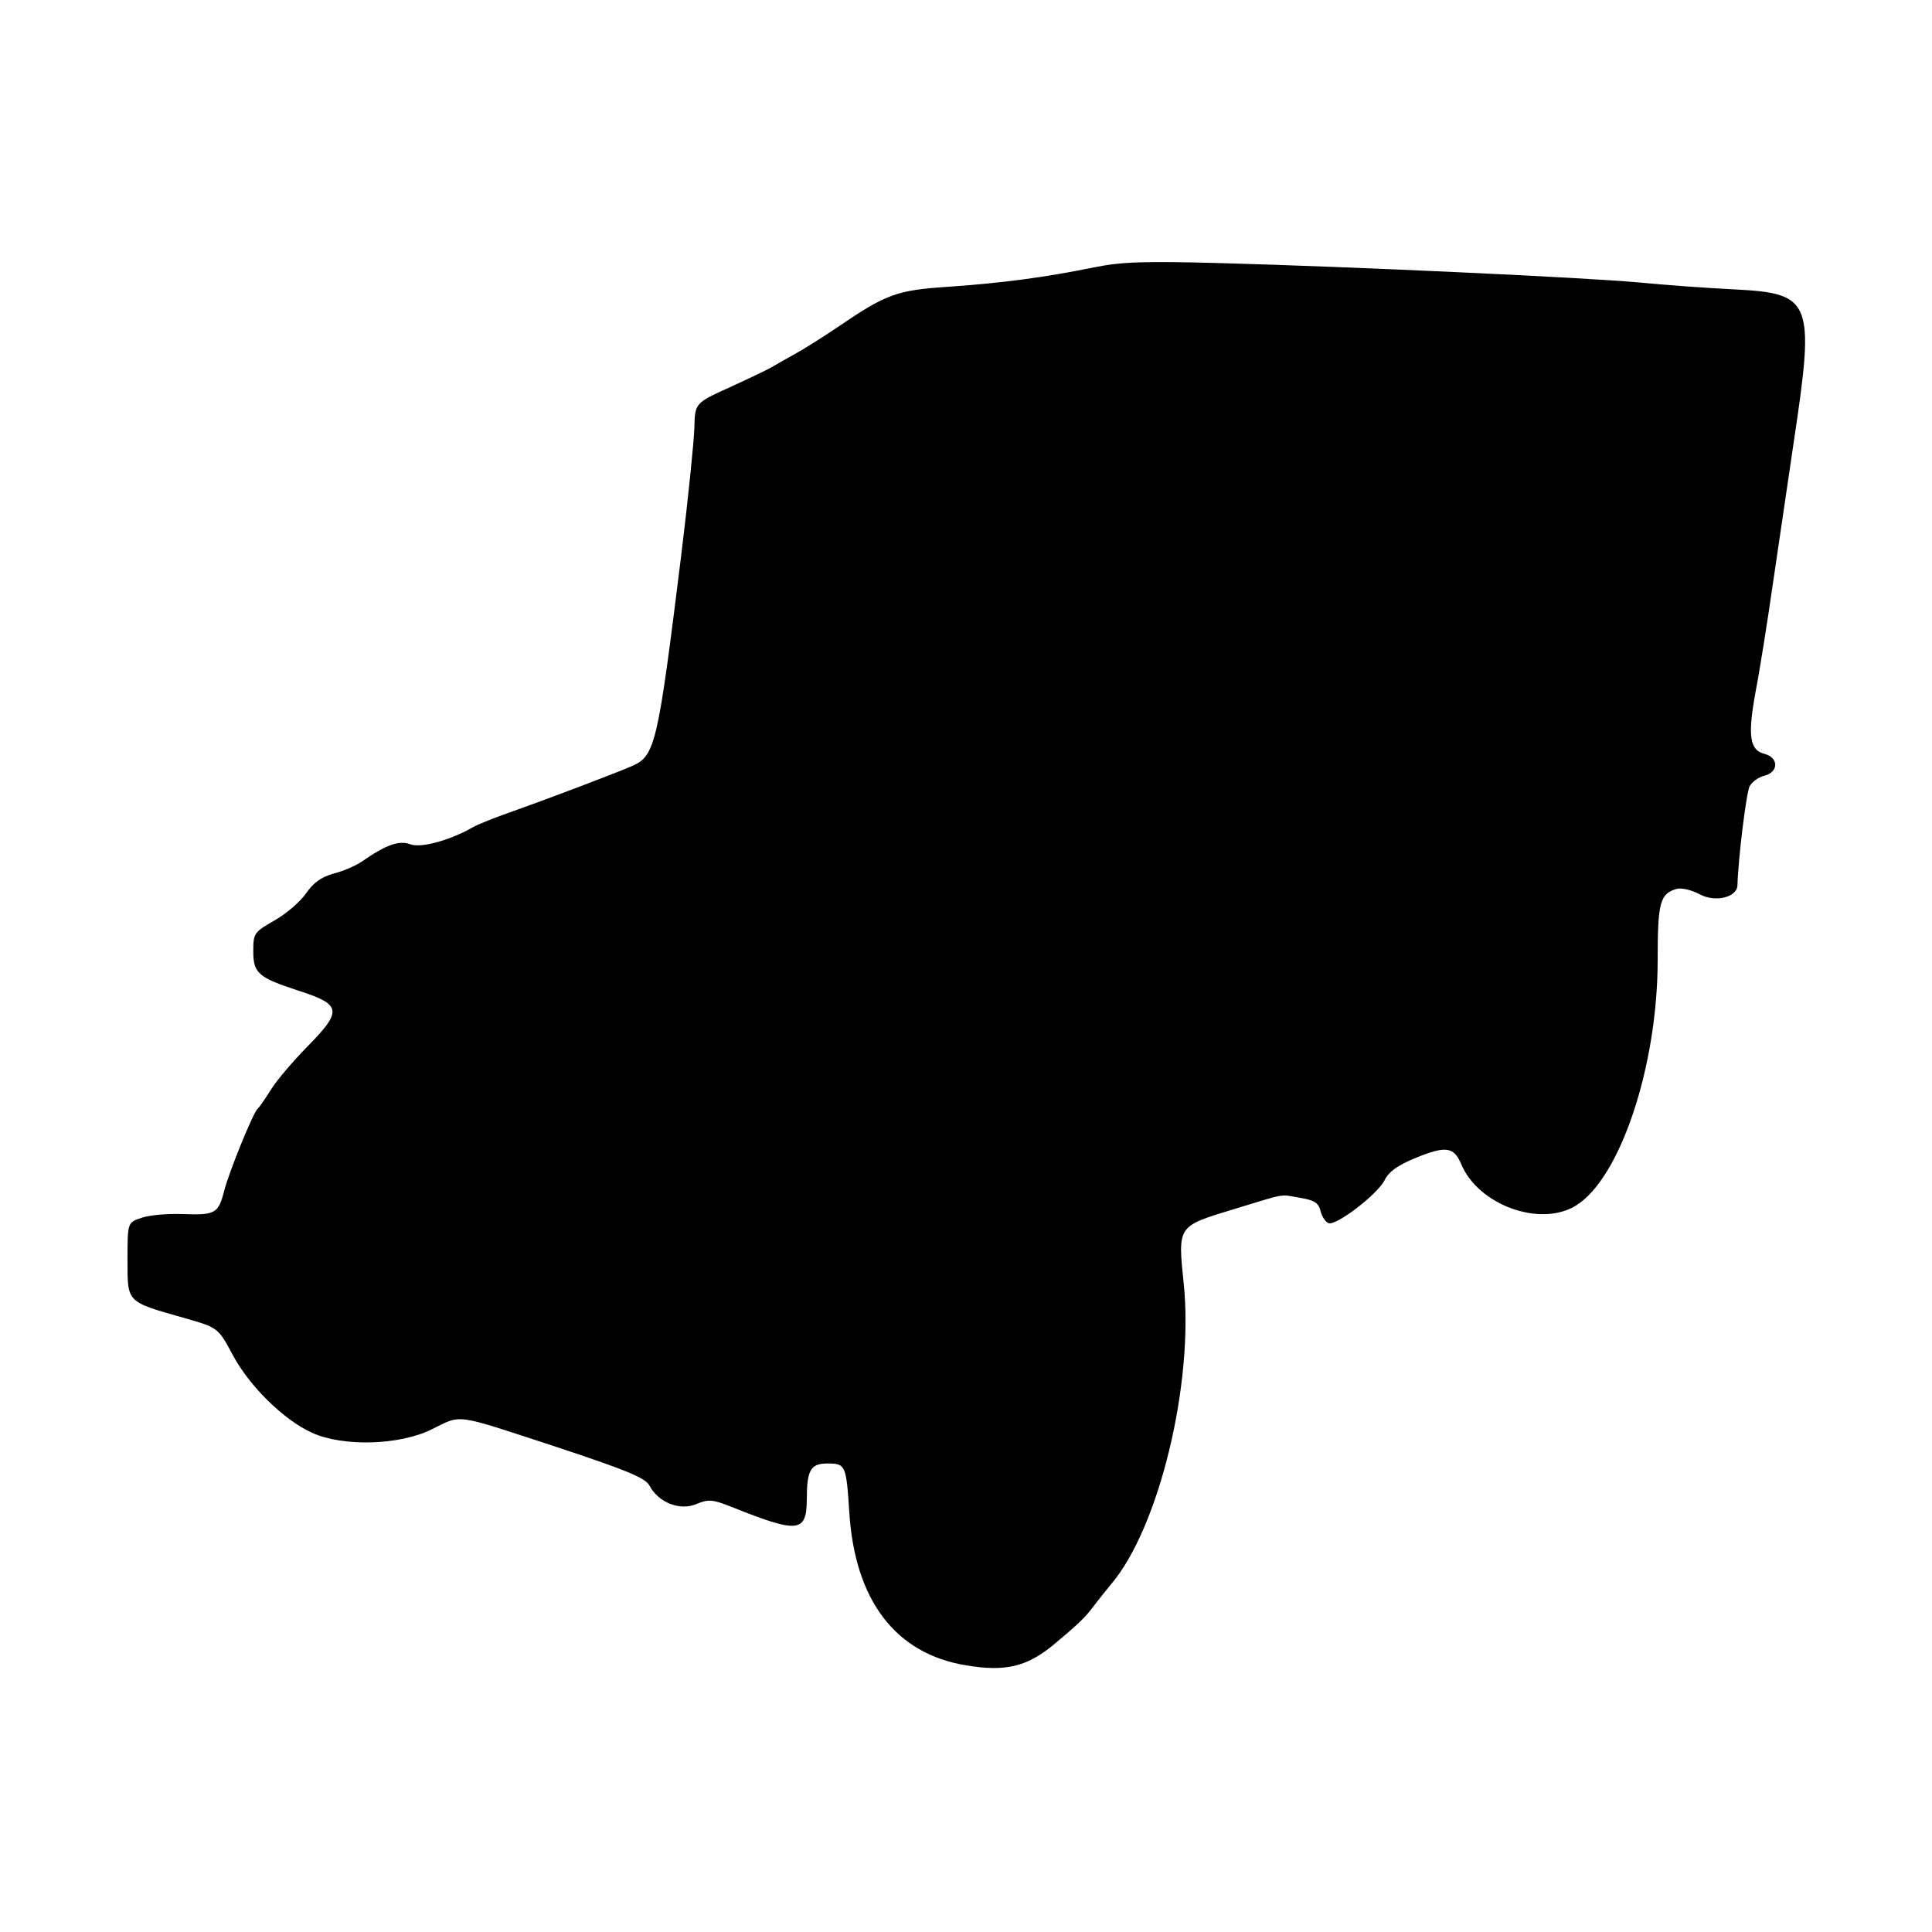
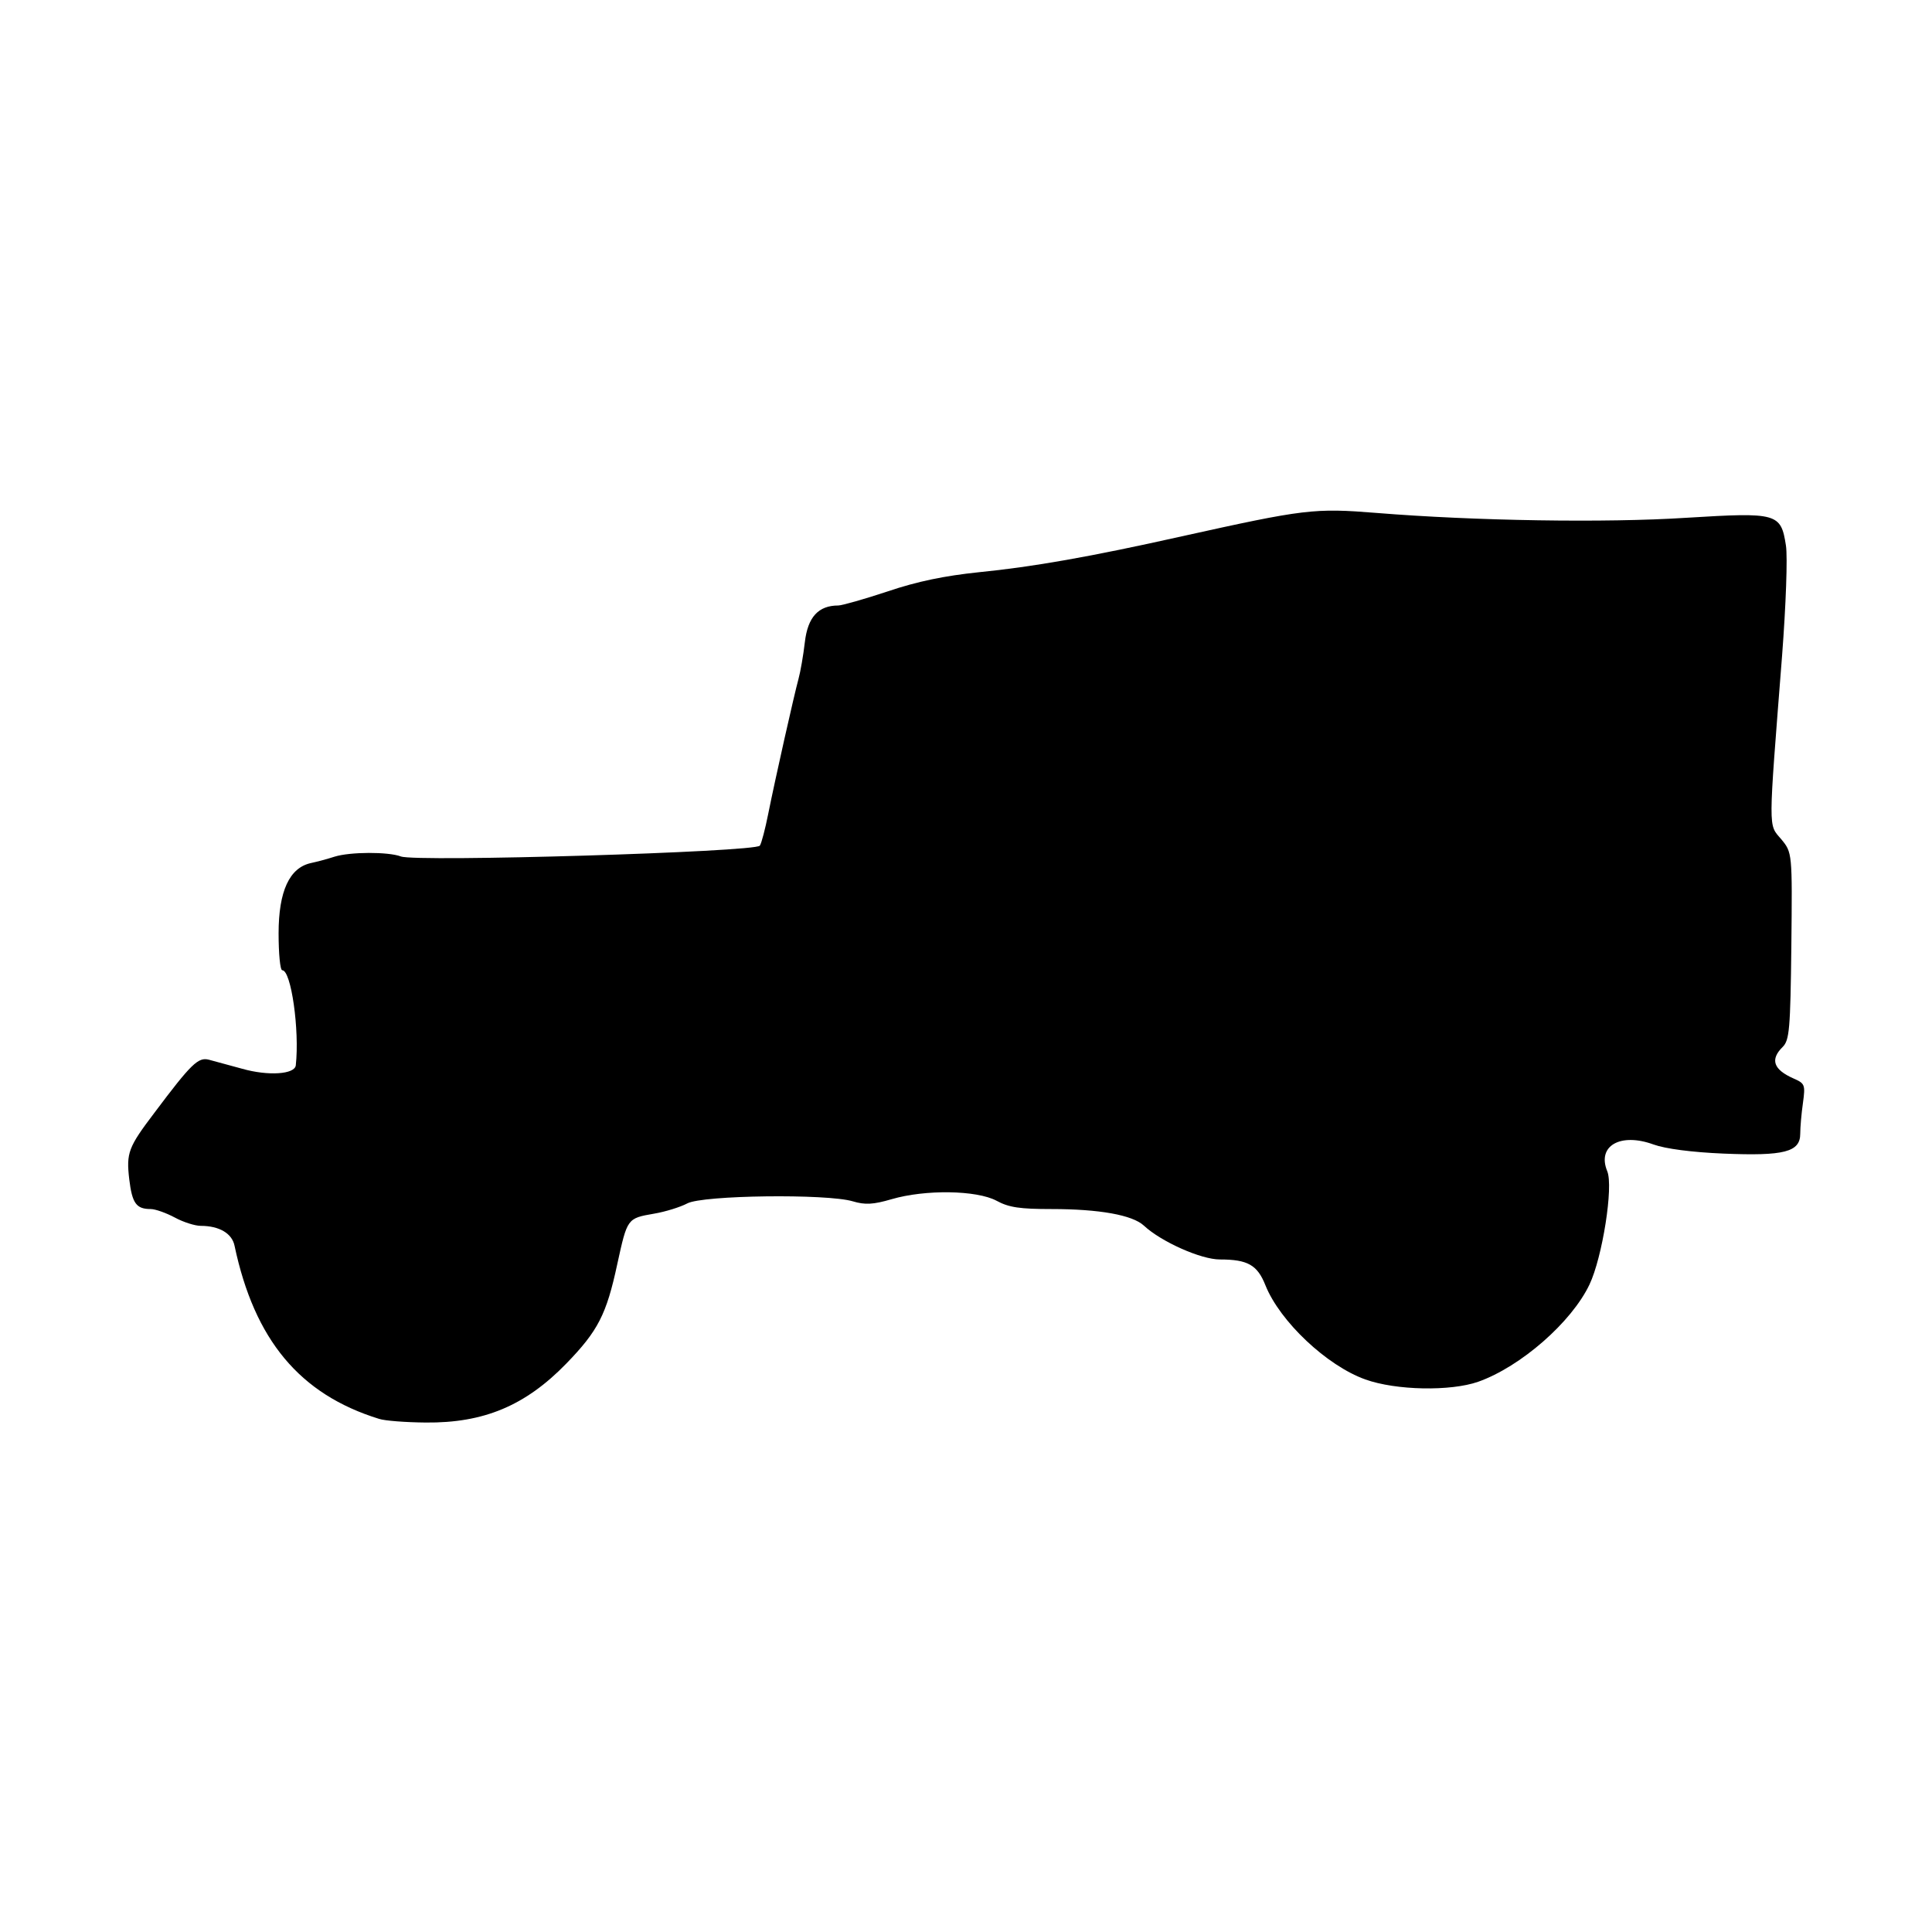
<svg xmlns="http://www.w3.org/2000/svg" viewBox="0 0 100 100">
-   <path fill="currentColor" fill-rule="evenodd" d="M50.02 86.2C46.36 85.61 44.25 82.85 43.96 78.28C43.8 75.82 43.77 75.75 42.82 75.75C41.96 75.75 41.76 76.09 41.76 77.6C41.75 79.33 41.32 79.38 37.9 78.01C36.87 77.6 36.67 77.59 36.04 77.85C35.19 78.21 34.08 77.77 33.62 76.9C33.39 76.49 32.5 76.12 28.82 74.9C23.41 73.13 23.94 73.2 22.33 73.99C20.66 74.81 17.76 74.89 16.15 74.16C14.69 73.5 12.9 71.74 12.04 70.12C11.29 68.72 11.29 68.72 9.54 68.22C6.52 67.36 6.6 67.45 6.6 65.2C6.6 63.27 6.6 63.27 7.34 63.03C7.74 62.89 8.7 62.81 9.46 62.84C11.15 62.9 11.3 62.81 11.6 61.65C11.85 60.66 13.12 57.55 13.34 57.38C13.42 57.32 13.73 56.87 14.03 56.39C14.33 55.91 15.18 54.91 15.91 54.17C17.73 52.32 17.68 52 15.49 51.29C13.37 50.6 13.11 50.38 13.11 49.24C13.11 48.3 13.15 48.25 14.21 47.64C14.82 47.3 15.55 46.66 15.84 46.24C16.23 45.68 16.63 45.39 17.29 45.21C17.8 45.08 18.45 44.79 18.75 44.58C19.97 43.73 20.66 43.48 21.24 43.7C21.79 43.91 23.31 43.49 24.49 42.81C24.72 42.68 25.55 42.34 26.33 42.07C28.28 41.38 31.71 40.08 32.69 39.66C33.92 39.13 34.04 38.59 35.26 28.74C35.62 25.81 35.92 22.84 35.94 22.14C35.97 20.86 35.97 20.86 37.83 20.02C38.85 19.55 39.84 19.08 40.02 18.96C40.2 18.85 40.7 18.57 41.13 18.33C41.56 18.1 42.54 17.48 43.3 16.97C45.88 15.21 46.39 15.02 49.13 14.84C51.94 14.64 54.07 14.36 56.62 13.84C58.05 13.55 59.2 13.51 63.24 13.62C70.12 13.81 82 14.36 84.83 14.62C86.14 14.75 88.37 14.91 89.79 14.98C93.78 15.18 93.94 15.58 92.86 22.77C92.58 24.68 92.1 27.95 91.79 30.04C91.49 32.13 91.08 34.72 90.87 35.8C90.45 38.09 90.56 38.83 91.33 39.02C92.07 39.21 92.07 39.96 91.33 40.15C91.03 40.22 90.68 40.47 90.56 40.7C90.39 41.02 89.97 44.41 89.93 45.82C89.91 46.45 88.78 46.72 87.98 46.29C87.55 46.06 87.03 45.94 86.78 46.01C85.92 46.26 85.8 46.7 85.8 49.7C85.8 55.18 83.86 60.99 81.57 62.4C79.72 63.54 76.51 62.37 75.63 60.25C75.25 59.35 74.83 59.3 73.28 59.93C72.35 60.31 71.88 60.65 71.67 61.08C71.31 61.81 69.16 63.46 68.76 63.31C68.61 63.25 68.42 62.97 68.35 62.68C68.25 62.26 68.03 62.12 67.3 62C66.2 61.81 66.65 61.74 63.82 62.6C60.93 63.48 60.96 63.43 61.27 66.45C61.8 71.6 59.99 79.08 57.51 82C57.21 82.36 56.79 82.89 56.57 83.18C56.16 83.73 55.8 84.07 54.56 85.11C53.16 86.27 52.05 86.54 50.02 86.2Z" />
+   <path fill="currentColor" fill-rule="evenodd" d="M19.62 73.44C15.51 72.17 13.17 69.35 12.14 64.48C12.01 63.84 11.35 63.45 10.39 63.45C10.1 63.45 9.49 63.26 9.05 63.02C8.6 62.78 8.04 62.58 7.8 62.58C7.05 62.58 6.84 62.28 6.69 61.04C6.53 59.67 6.64 59.38 7.99 57.6C9.91 55.04 10.26 54.71 10.81 54.85C11.06 54.92 11.84 55.13 12.54 55.32C13.88 55.7 15.26 55.61 15.31 55.14C15.51 53.32 15.07 50.22 14.61 50.22C14.5 50.22 14.42 49.36 14.42 48.31C14.42 46.13 14.98 44.91 16.1 44.67C16.43 44.6 16.98 44.45 17.32 44.34C18.12 44.09 20.09 44.08 20.75 44.33C21.53 44.63 39.13 44.1 39.33 43.77C39.42 43.63 39.61 42.89 39.76 42.14C40.13 40.29 41.11 35.94 41.33 35.14C41.43 34.78 41.58 33.92 41.66 33.23C41.81 31.94 42.36 31.34 43.39 31.34C43.58 31.34 44.74 31.01 45.95 30.61C47.48 30.09 48.92 29.8 50.65 29.62C53.47 29.34 56.43 28.82 61.17 27.76C67.53 26.35 68.02 26.29 71.26 26.55C76.33 26.96 83.09 27.07 87.29 26.8C92 26.51 92.18 26.56 92.44 28.24C92.53 28.83 92.44 31.31 92.24 33.94C91.52 43.15 91.52 42.64 92.19 43.43C92.77 44.13 92.77 44.13 92.72 48.96C92.67 53.29 92.62 53.84 92.27 54.19C91.61 54.84 91.79 55.36 92.83 55.82C93.42 56.08 93.45 56.14 93.32 57.09C93.24 57.64 93.18 58.36 93.18 58.68C93.18 59.63 92.35 59.84 89.21 59.71C87.56 59.64 86.2 59.46 85.59 59.24C83.87 58.61 82.65 59.31 83.19 60.62C83.52 61.41 82.94 65.08 82.27 66.49C81.34 68.44 78.71 70.74 76.51 71.52C75.08 72.02 72.26 71.97 70.67 71.4C68.68 70.69 66.25 68.4 65.5 66.53C65.08 65.47 64.58 65.19 63.14 65.19C62.16 65.19 60.1 64.27 59.21 63.44C58.62 62.89 56.91 62.58 54.42 62.58C52.8 62.58 52.22 62.5 51.58 62.15C50.55 61.6 47.89 61.56 46.15 62.07C45.19 62.35 44.78 62.37 44.14 62.18C42.8 61.78 36.36 61.86 35.57 62.29C35.21 62.48 34.44 62.72 33.85 62.82C32.46 63.06 32.47 63.06 31.95 65.43C31.39 68.04 30.95 68.89 29.31 70.58C27.19 72.76 25.04 73.66 22.03 73.63C21 73.62 19.92 73.54 19.62 73.44Z" />
</svg>
